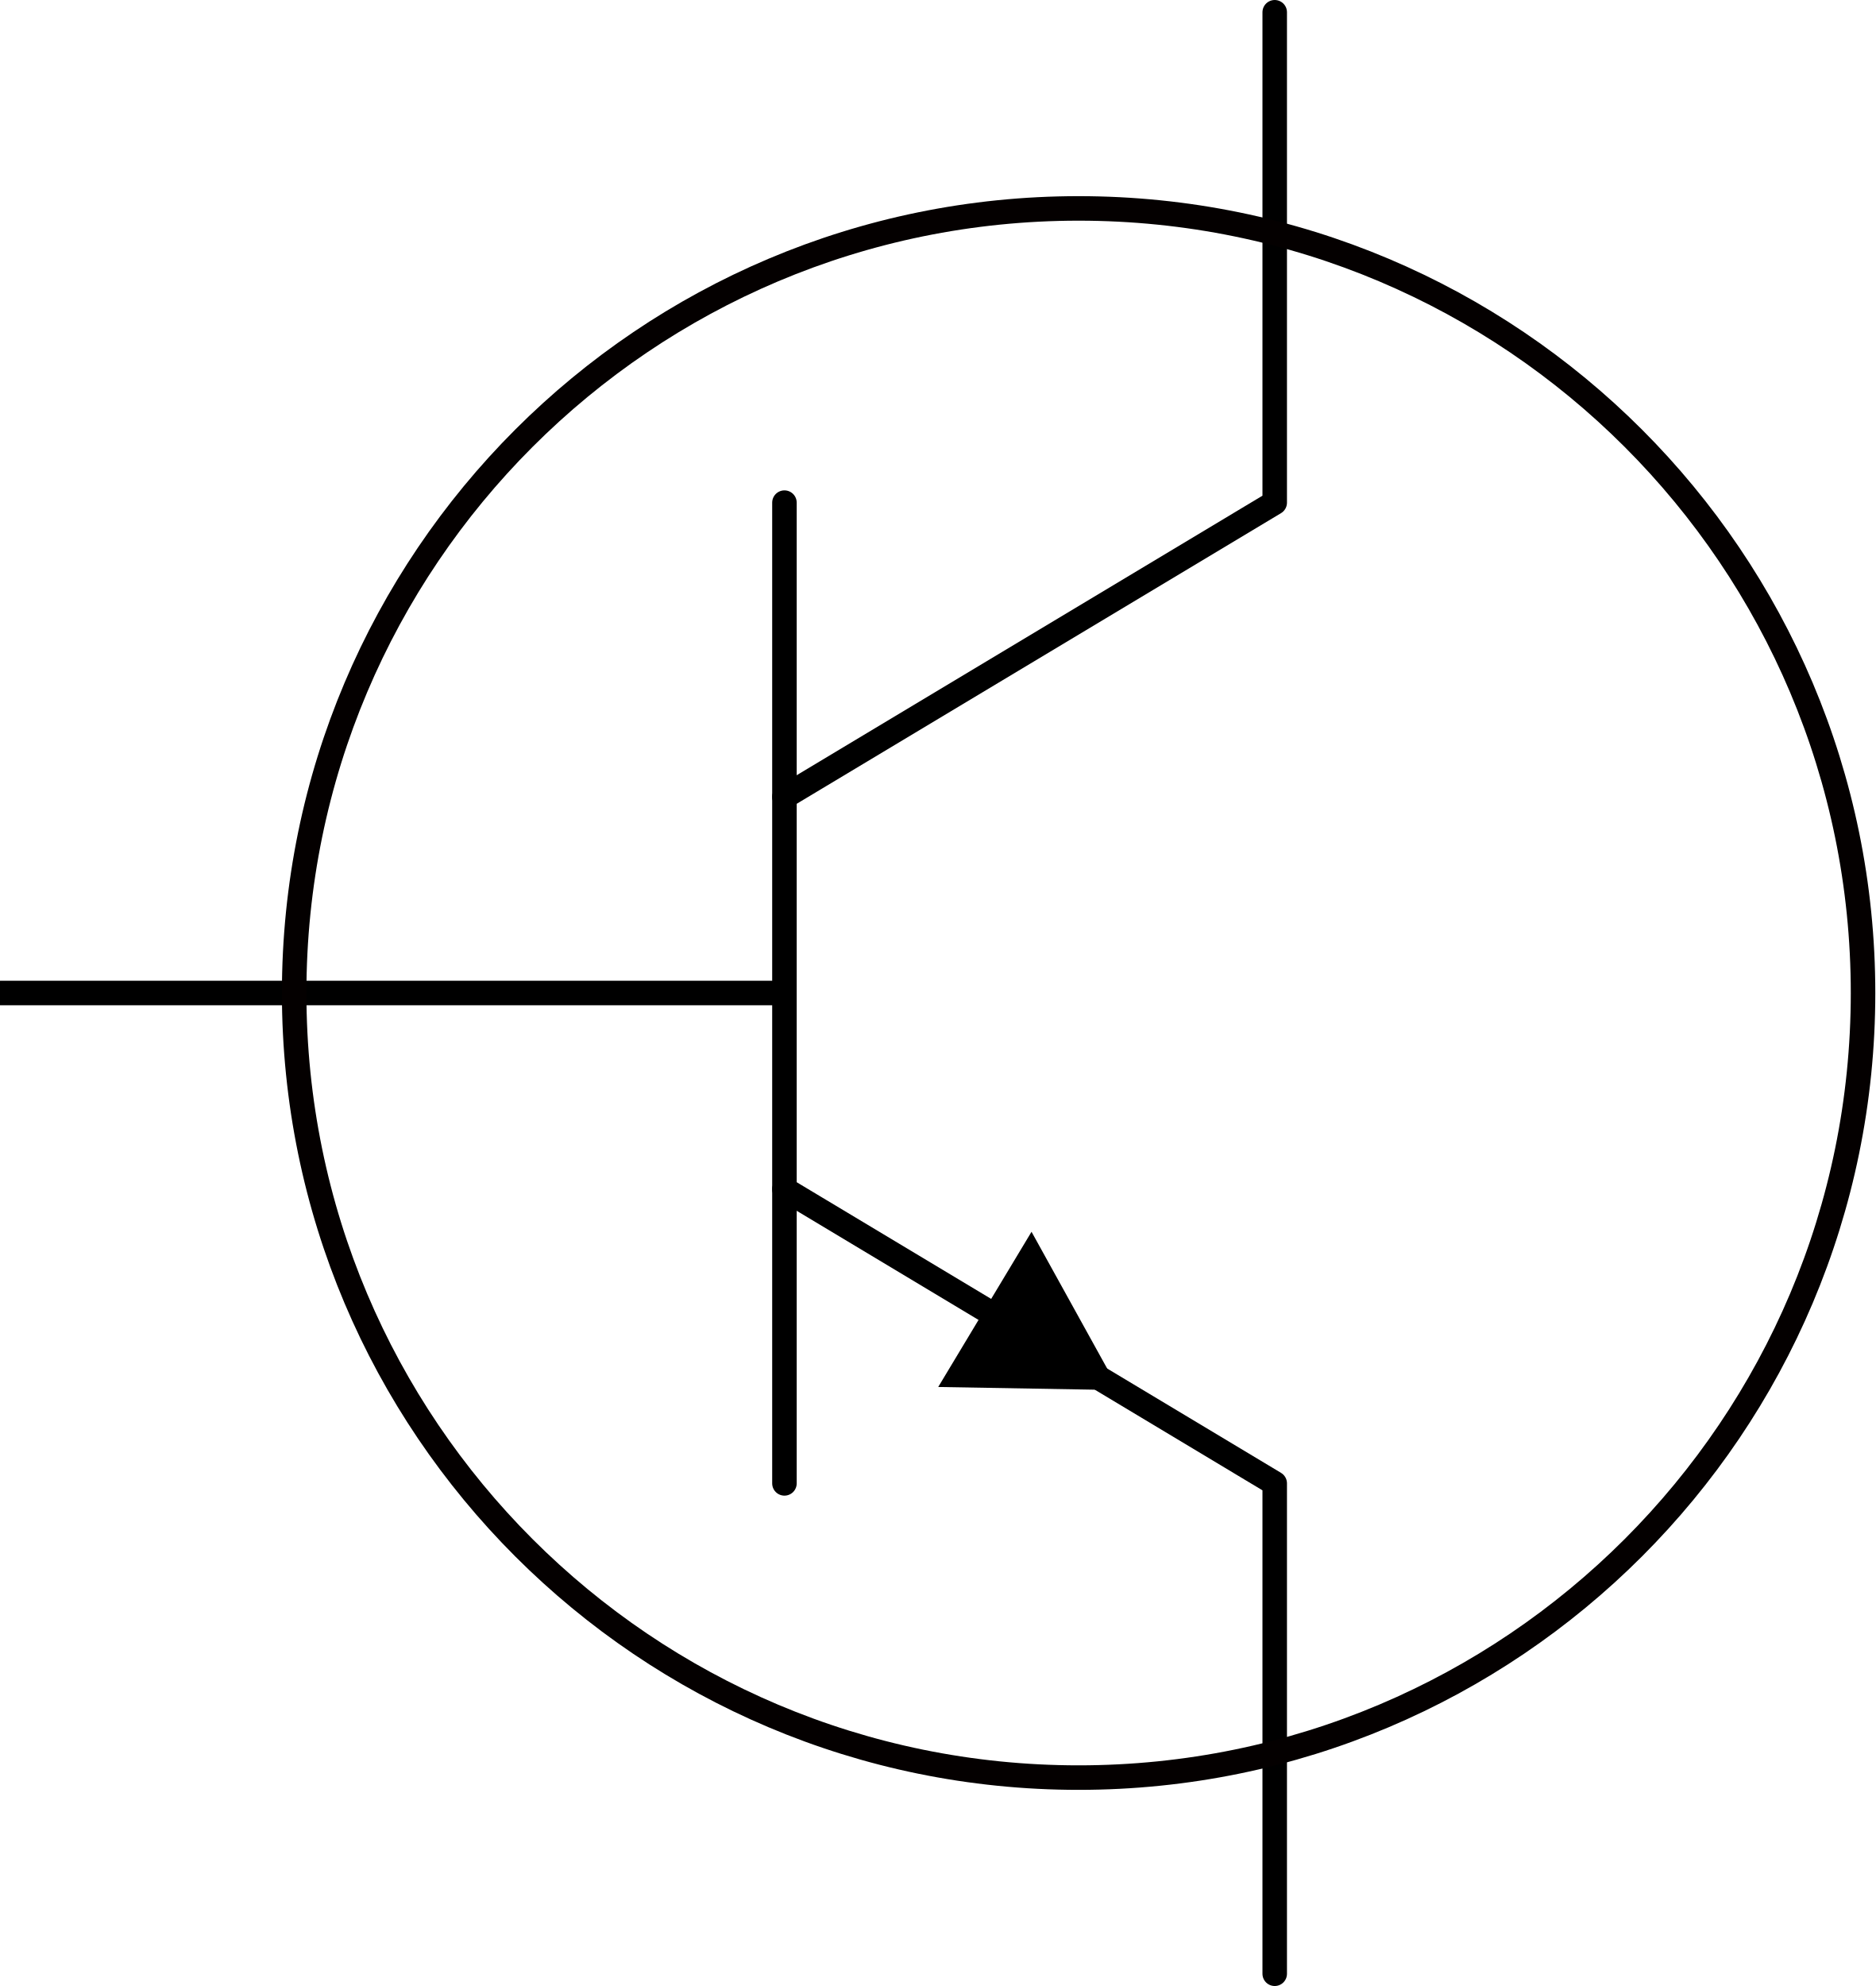
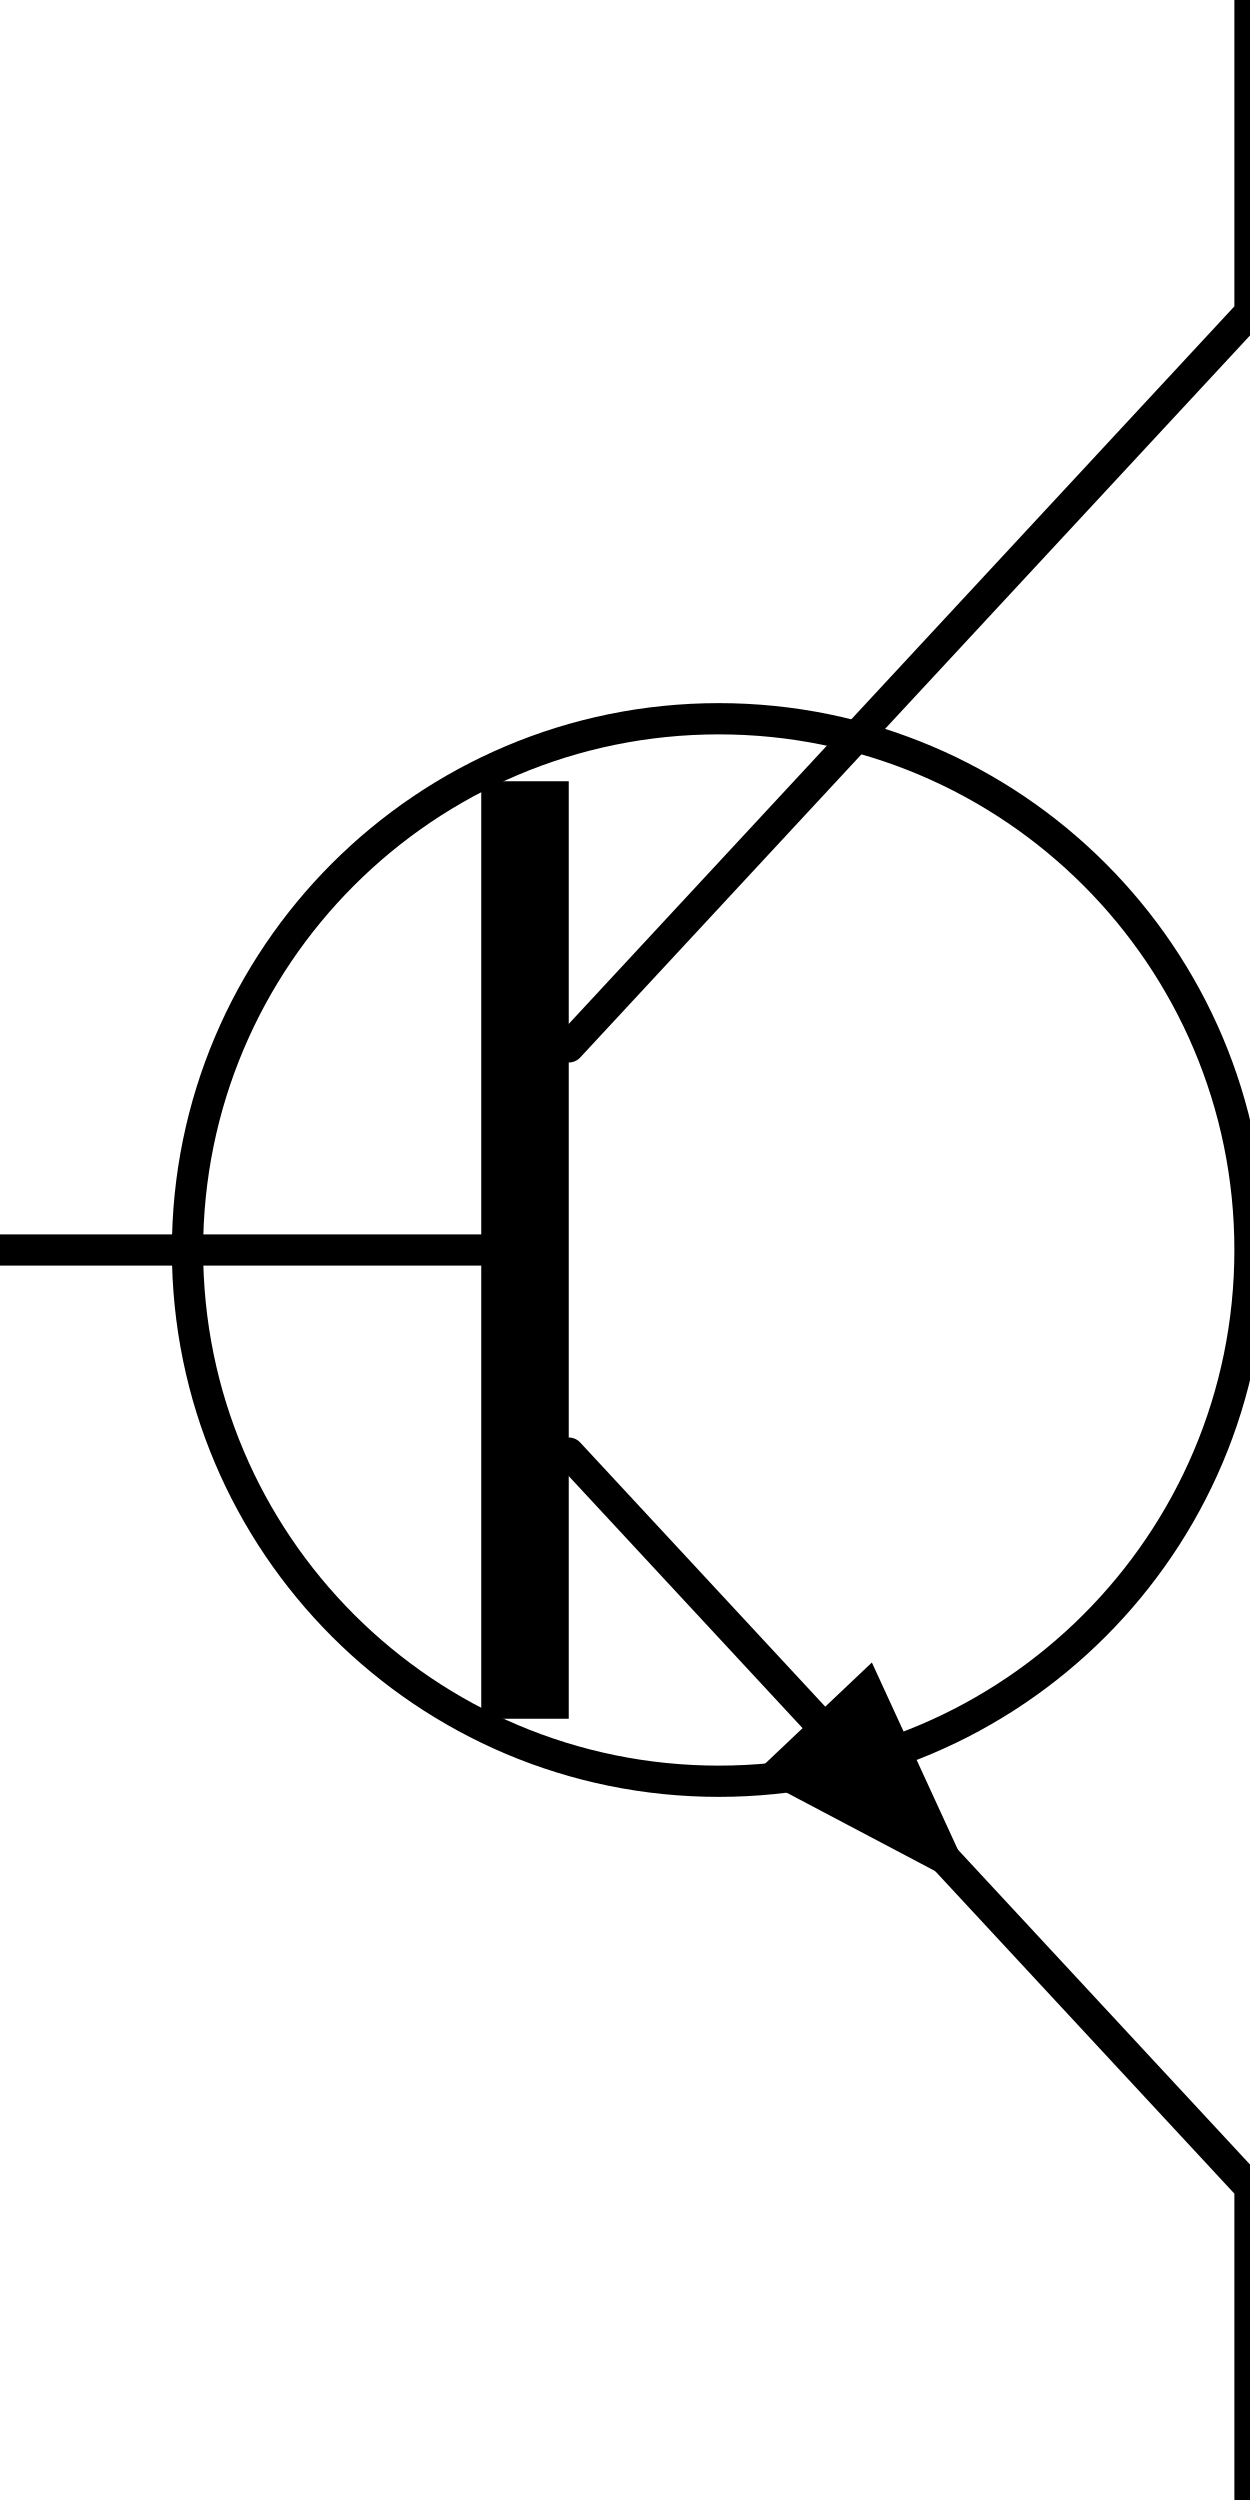
- <svg xmlns="http://www.w3.org/2000/svg" width="76.5mm" height="81mm" viewBox="0 0 76.5 81" version="1.1" id="svg5">
-   <defs id="defs2">
-     <marker style="overflow:visible" id="TriangleOutM" refX="0" refY="0" orient="auto" viewBox="0 0 4.26 4.924" markerWidth="4.26" markerHeight="4.924" preserveAspectRatio="xMidYMid">
-       <path transform="scale(0.4)" style="fill:context-stroke;fill-rule:evenodd;stroke:context-stroke;stroke-width:1pt" d="M 5.77,0 -2.88,5 V -5 Z" id="path1510" />
-     </marker>
-   </defs>
-   <g id="layer1" transform="translate(76.93918,-69.37972)" style="display:inline">
-     <path style="fill:none;stroke:#000000;stroke-width:1;stroke-linecap:round;stroke-linejoin:round;stroke-miterlimit:4;stroke-dasharray:none;stroke-opacity:1" d="M -44.939,89.88 V 129.88" id="path2066" />
-     <path style="fill:none;stroke:#000000;stroke-width:1;stroke-linecap:round;stroke-linejoin:round;stroke-miterlimit:4;stroke-dasharray:none;stroke-opacity:1" d="M -44.939,101.88 -24.939,89.88 V 69.88" id="path2068" />
-     <path style="fill:none;stroke:#000000;stroke-width:1;stroke-linecap:round;stroke-linejoin:round;stroke-miterlimit:4;stroke-dasharray:none;stroke-opacity:1" d="m -44.939,117.88 20,12 v 20" id="path2070" />
-     <path style="fill:none;stroke:#000000;stroke-width:1;stroke-linecap:butt;stroke-linejoin:miter;stroke-miterlimit:4;stroke-dasharray:none;stroke-opacity:1" d="M -44.939,109.88 H -76.939" id="path2074" />
-     <circle style="fill:none;stroke:#040000;stroke-width:1;stroke-linecap:round;stroke-linejoin:round;stroke-miterlimit:4;stroke-dasharray:none" id="path2098" cx="-32.939" cy="109.88" r="32" />
-     <path style="fill:none;stroke:#000000;stroke-width:1.5;stroke-linecap:butt;stroke-linejoin:miter;stroke-dasharray:none;stroke-opacity:1;marker-end:url(#TriangleOutM)" d="m -35.24,123.699 0.301,0.181" id="path2" />
-   </g>
+ <svg xmlns="http://www.w3.org/2000/svg" viewBox="0 0 40 80">
+   <path d="M 0,40 H 15.4" fill="none" stroke="#000000" stroke-width="1" stroke-linecap="round" />
+   <path d="M 15.4,25 H 18.2 V 55 H 15.4 Z" fill="#000000" stroke="none" />
+   <path d="M 18.2,33.5 L 40,10 V 0" fill="none" stroke="#000000" stroke-width="1" stroke-linecap="round" stroke-linejoin="round" />
+   <path d="M 18.2,46.5 L 40,70 V 80" fill="none" stroke="#000000" stroke-width="1" stroke-linecap="round" stroke-linejoin="round" />
+   <path d="M 31.3,60.6 L 24.1,56.8 L 27.9,53.2 Z" fill="#000000" stroke="none" />
+   <path d="M 23,23 A 17,17 0 0 1 23,57 A 17,17 0 0 1 23,23" fill="none" stroke="#000000" stroke-width="1" />
</svg>
